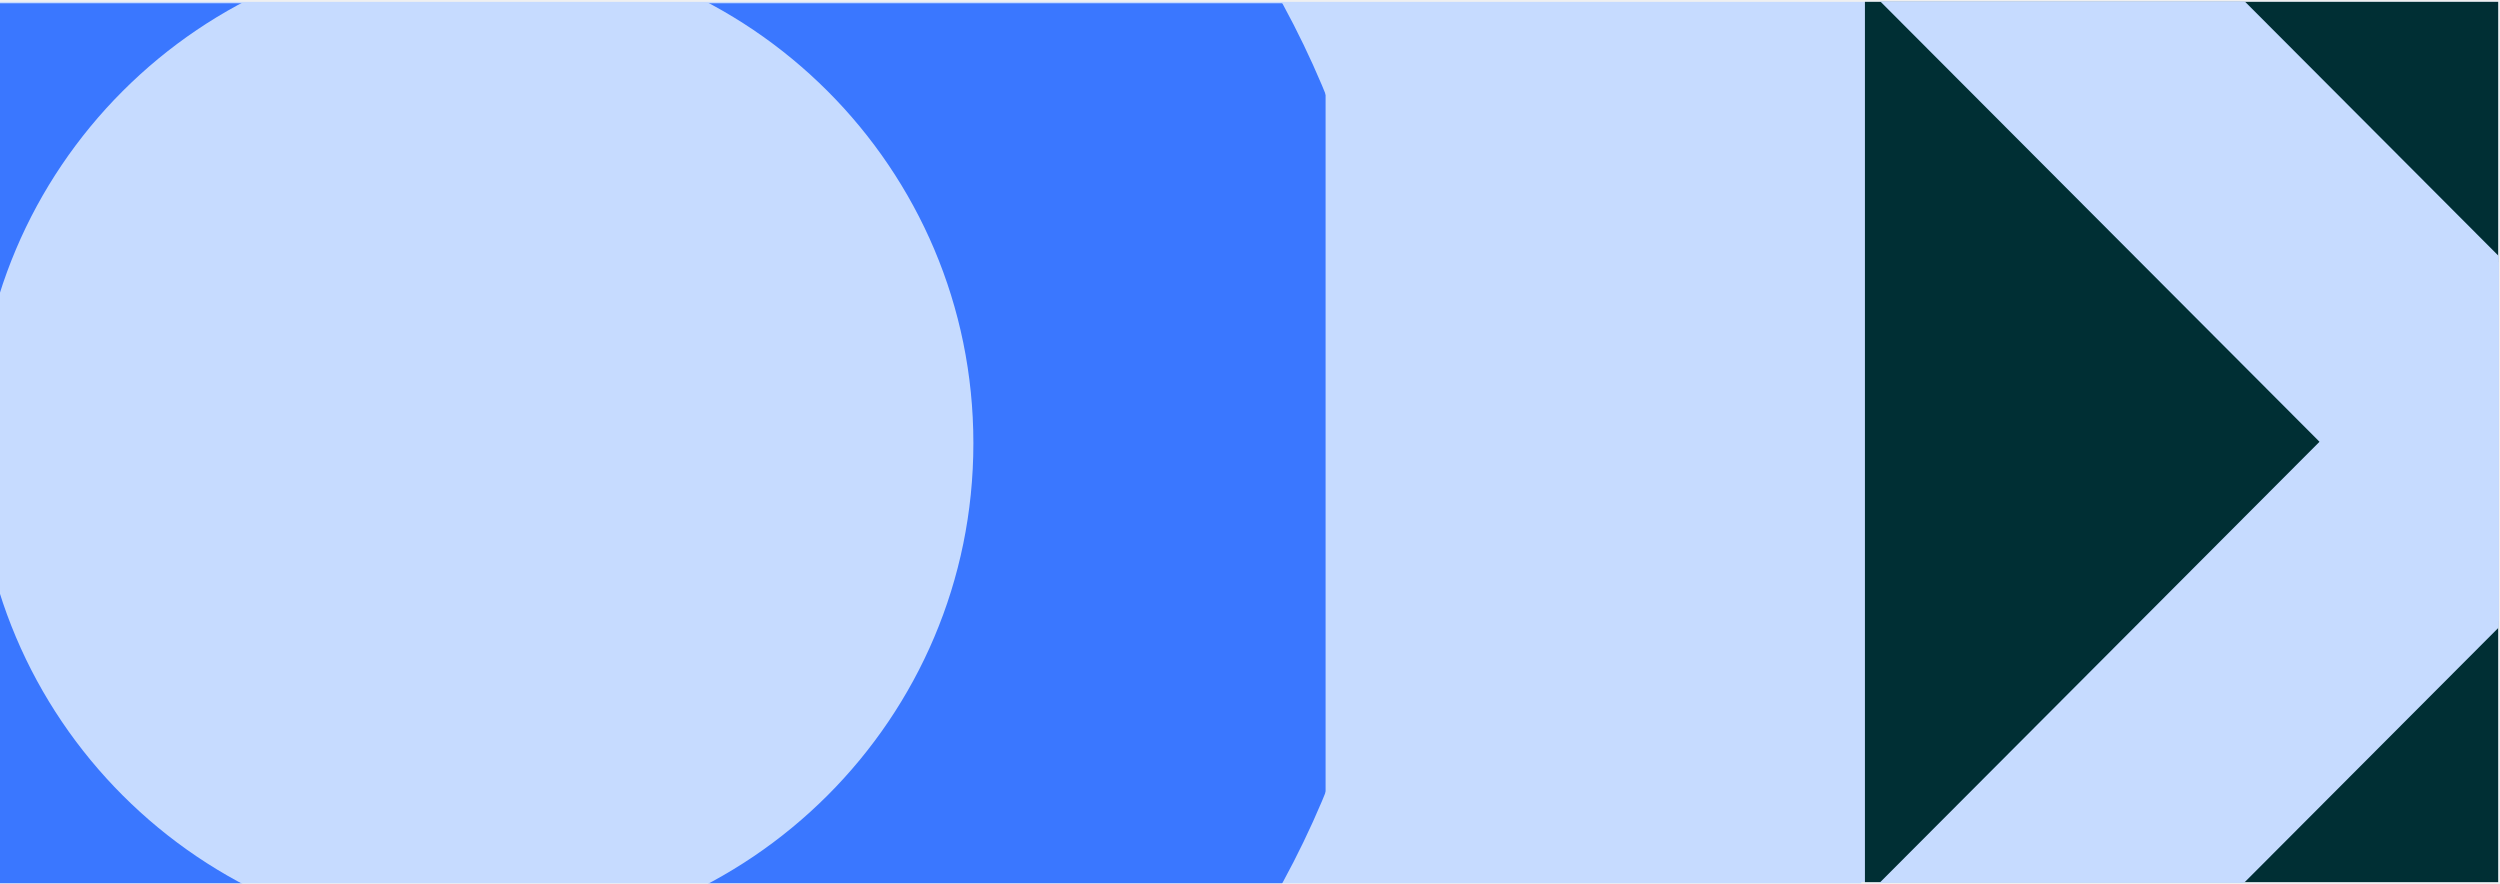
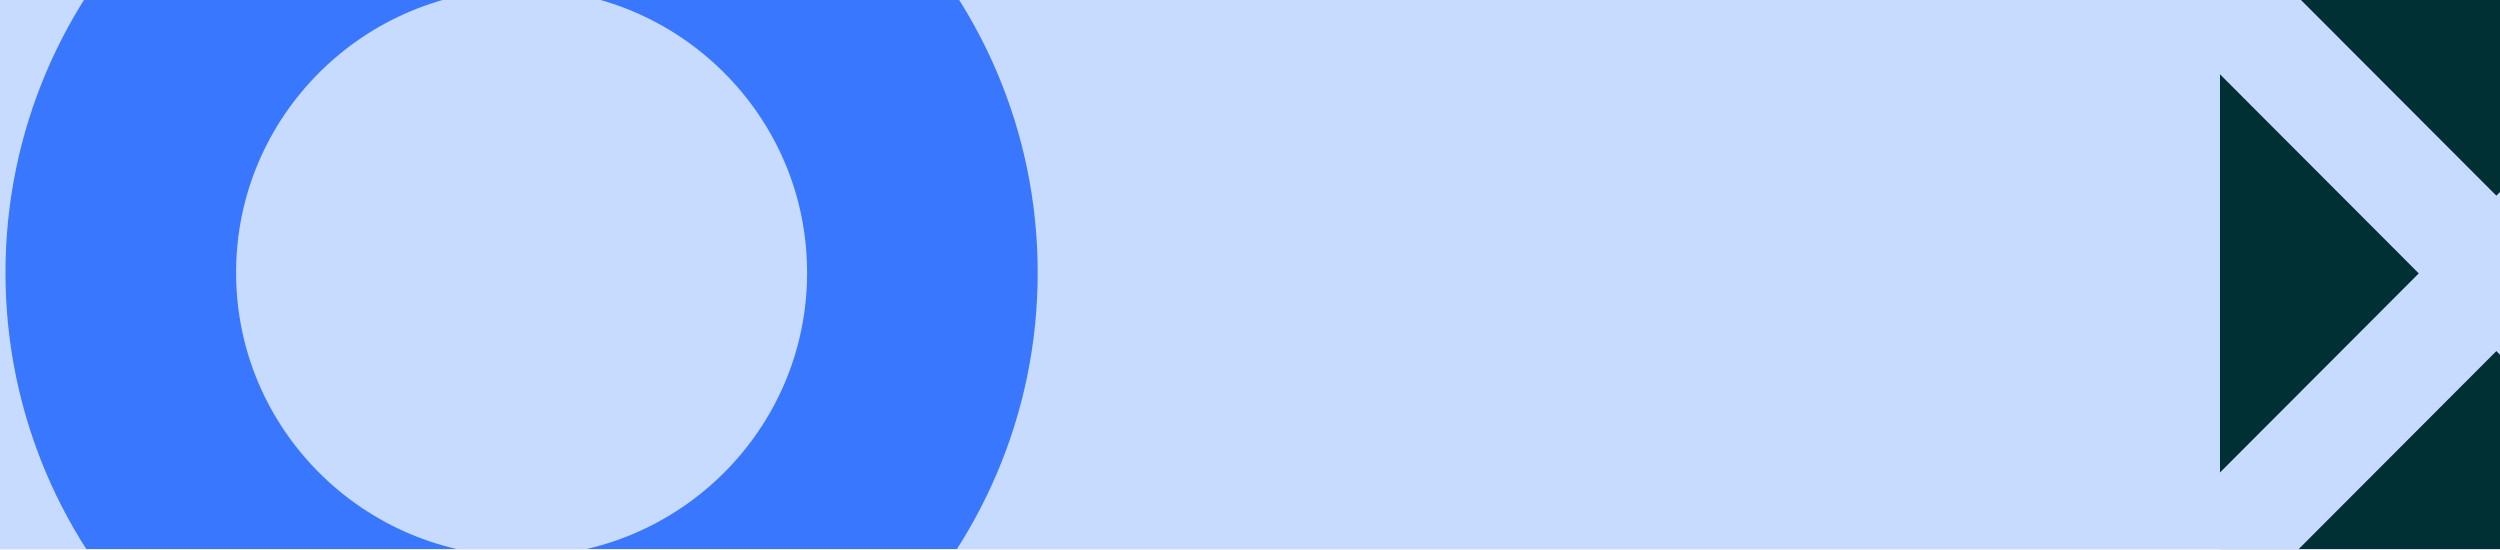
- <svg xmlns="http://www.w3.org/2000/svg" xmlns:xlink="http://www.w3.org/1999/xlink" width="1366" height="483" viewBox="0 0 1366 483">
+ <svg xmlns="http://www.w3.org/2000/svg" id="Layer_1" data-name="Layer 1" viewBox="0 0 1366 300">
  <defs>
-     <path id="prefix__a" d="M0.663 0.782L346.309 0.782 346.309 482.395 0.663 482.395z" />
-     <path id="prefix__c" d="M0.663 0.782L346.309 0.782 346.309 482.395 0.663 482.395z" />
-     <path id="prefix__e" d="M0 481.412L1017 481.412 1017 0.605 0 0.605z" />
+     <style>.cls-1,.cls-14,.cls-9{fill:none;}.cls-2{clip-path:url(#clip-path);}.cls-3{fill:#c6dbff;}.cls-4{clip-path:url(#clip-path-2);}.cls-5{fill:#002f34;}.cls-6{clip-path:url(#clip-path-3);}.cls-7{isolation:isolate;}.cls-8{clip-path:url(#clip-path-4);}.cls-9{stroke:#c6dbff;stroke-width:60px;}.cls-14,.cls-9{stroke-miterlimit:10;}.cls-10{clip-path:url(#clip-path-6);}.cls-11{clip-path:url(#clip-path-7);}.cls-12{clip-path:url(#clip-path-9);}.cls-13{clip-path:url(#clip-path-10);}.cls-14{stroke:#3a77ff;stroke-width:126px;}</style>
+     <clipPath id="clip-path">
+       <rect class="cls-1" width="1366" height="300" />
+     </clipPath>
+     <clipPath id="clip-path-2">
+       <rect class="cls-1" x="1213" width="153" height="300" />
+     </clipPath>
+     <clipPath id="clip-path-3">
+       <rect class="cls-1" x="1168" width="198" height="300" />
+     </clipPath>
+     <clipPath id="clip-path-4">
+       <rect class="cls-1" x="835" y="-380" width="1209" height="1210" />
+     </clipPath>
+     <clipPath id="clip-path-6">
+       <rect class="cls-1" x="1166" width="200" height="300" />
+     </clipPath>
+     <clipPath id="clip-path-7">
+       <rect class="cls-1" x="685" y="-381" width="1209" height="1210" />
+     </clipPath>
+     <clipPath id="clip-path-9">
+       <rect class="cls-1" width="570" height="300" />
+     </clipPath>
+     <clipPath id="clip-path-10">
+       <rect class="cls-1" x="-564" y="-699" width="1698" height="1696" />
+     </clipPath>
  </defs>
-   <g fill="none" fill-rule="evenodd">
-     <path fill="#C6DBFF" d="M0 482L1365 482 1365 1 0 1z" />
-     <path fill="#002F34" d="M1019 482L1365 482 1365 1 1019 1z" />
-     <g transform="translate(1019)">
-       <mask id="prefix__b" fill="#fff">
-         <use xlink:href="#prefix__a" />
-       </mask>
-       <path stroke="#C6DBFF" stroke-width="141" d="M0.663 -106.789L695.229 589.558" mask="url(#prefix__b)" />
-       <g>
-         <mask id="prefix__d" fill="#fff">
-           <use xlink:href="#prefix__c" />
-         </mask>
-         <path stroke="#C6DBFF" stroke-width="141" d="M0.663 589.559L695.229 -106.789" mask="url(#prefix__d)" />
+   <g class="cls-2">
+     <rect class="cls-3" x="-5" y="-5" width="1376" height="310" />
+   </g>
+   <g class="cls-4">
+     <rect class="cls-5" x="1208" y="-5" width="163" height="310" />
+   </g>
+   <g class="cls-6">
+     <g class="cls-7">
+       <g class="cls-8">
+         <g class="cls-6">
+           <line class="cls-9" x1="1135" y1="-80" x2="1744" y2="530" />
+         </g>
      </g>
    </g>
-     <g transform="translate(0 1.176)">
-       <mask id="prefix__f" fill="#fff">
-         <use xlink:href="#prefix__e" />
-       </mask>
-       <use fill="#C6DBFF" xlink:href="#prefix__e" />
-       <path stroke="#3A77FF" stroke-width="230" d="M646.855 241.008c0 213.845-173.376 387.2-387.248 387.2-213.87 0-387.247-173.355-387.247-387.2s173.376-387.2 387.247-387.2c213.872 0 387.248 173.356 387.248 387.2z" mask="url(#prefix__f)" />
+   </g>
+   <g class="cls-10">
+     <g class="cls-7">
+       <g class="cls-11">
+         <g class="cls-10">
+           <line class="cls-9" x1="985" y1="529" x2="1594" y2="-81" />
+         </g>
+       </g>
+     </g>
+   </g>
+   <g class="cls-12">
+     <g class="cls-7">
+       <g class="cls-13">
+         <g class="cls-12">
+           <rect class="cls-3" x="-5" y="-5" width="580" height="310" />
+           <ellipse class="cls-14" cx="285" cy="149" rx="219" ry="218" />
+         </g>
+       </g>
    </g>
  </g>
</svg>
